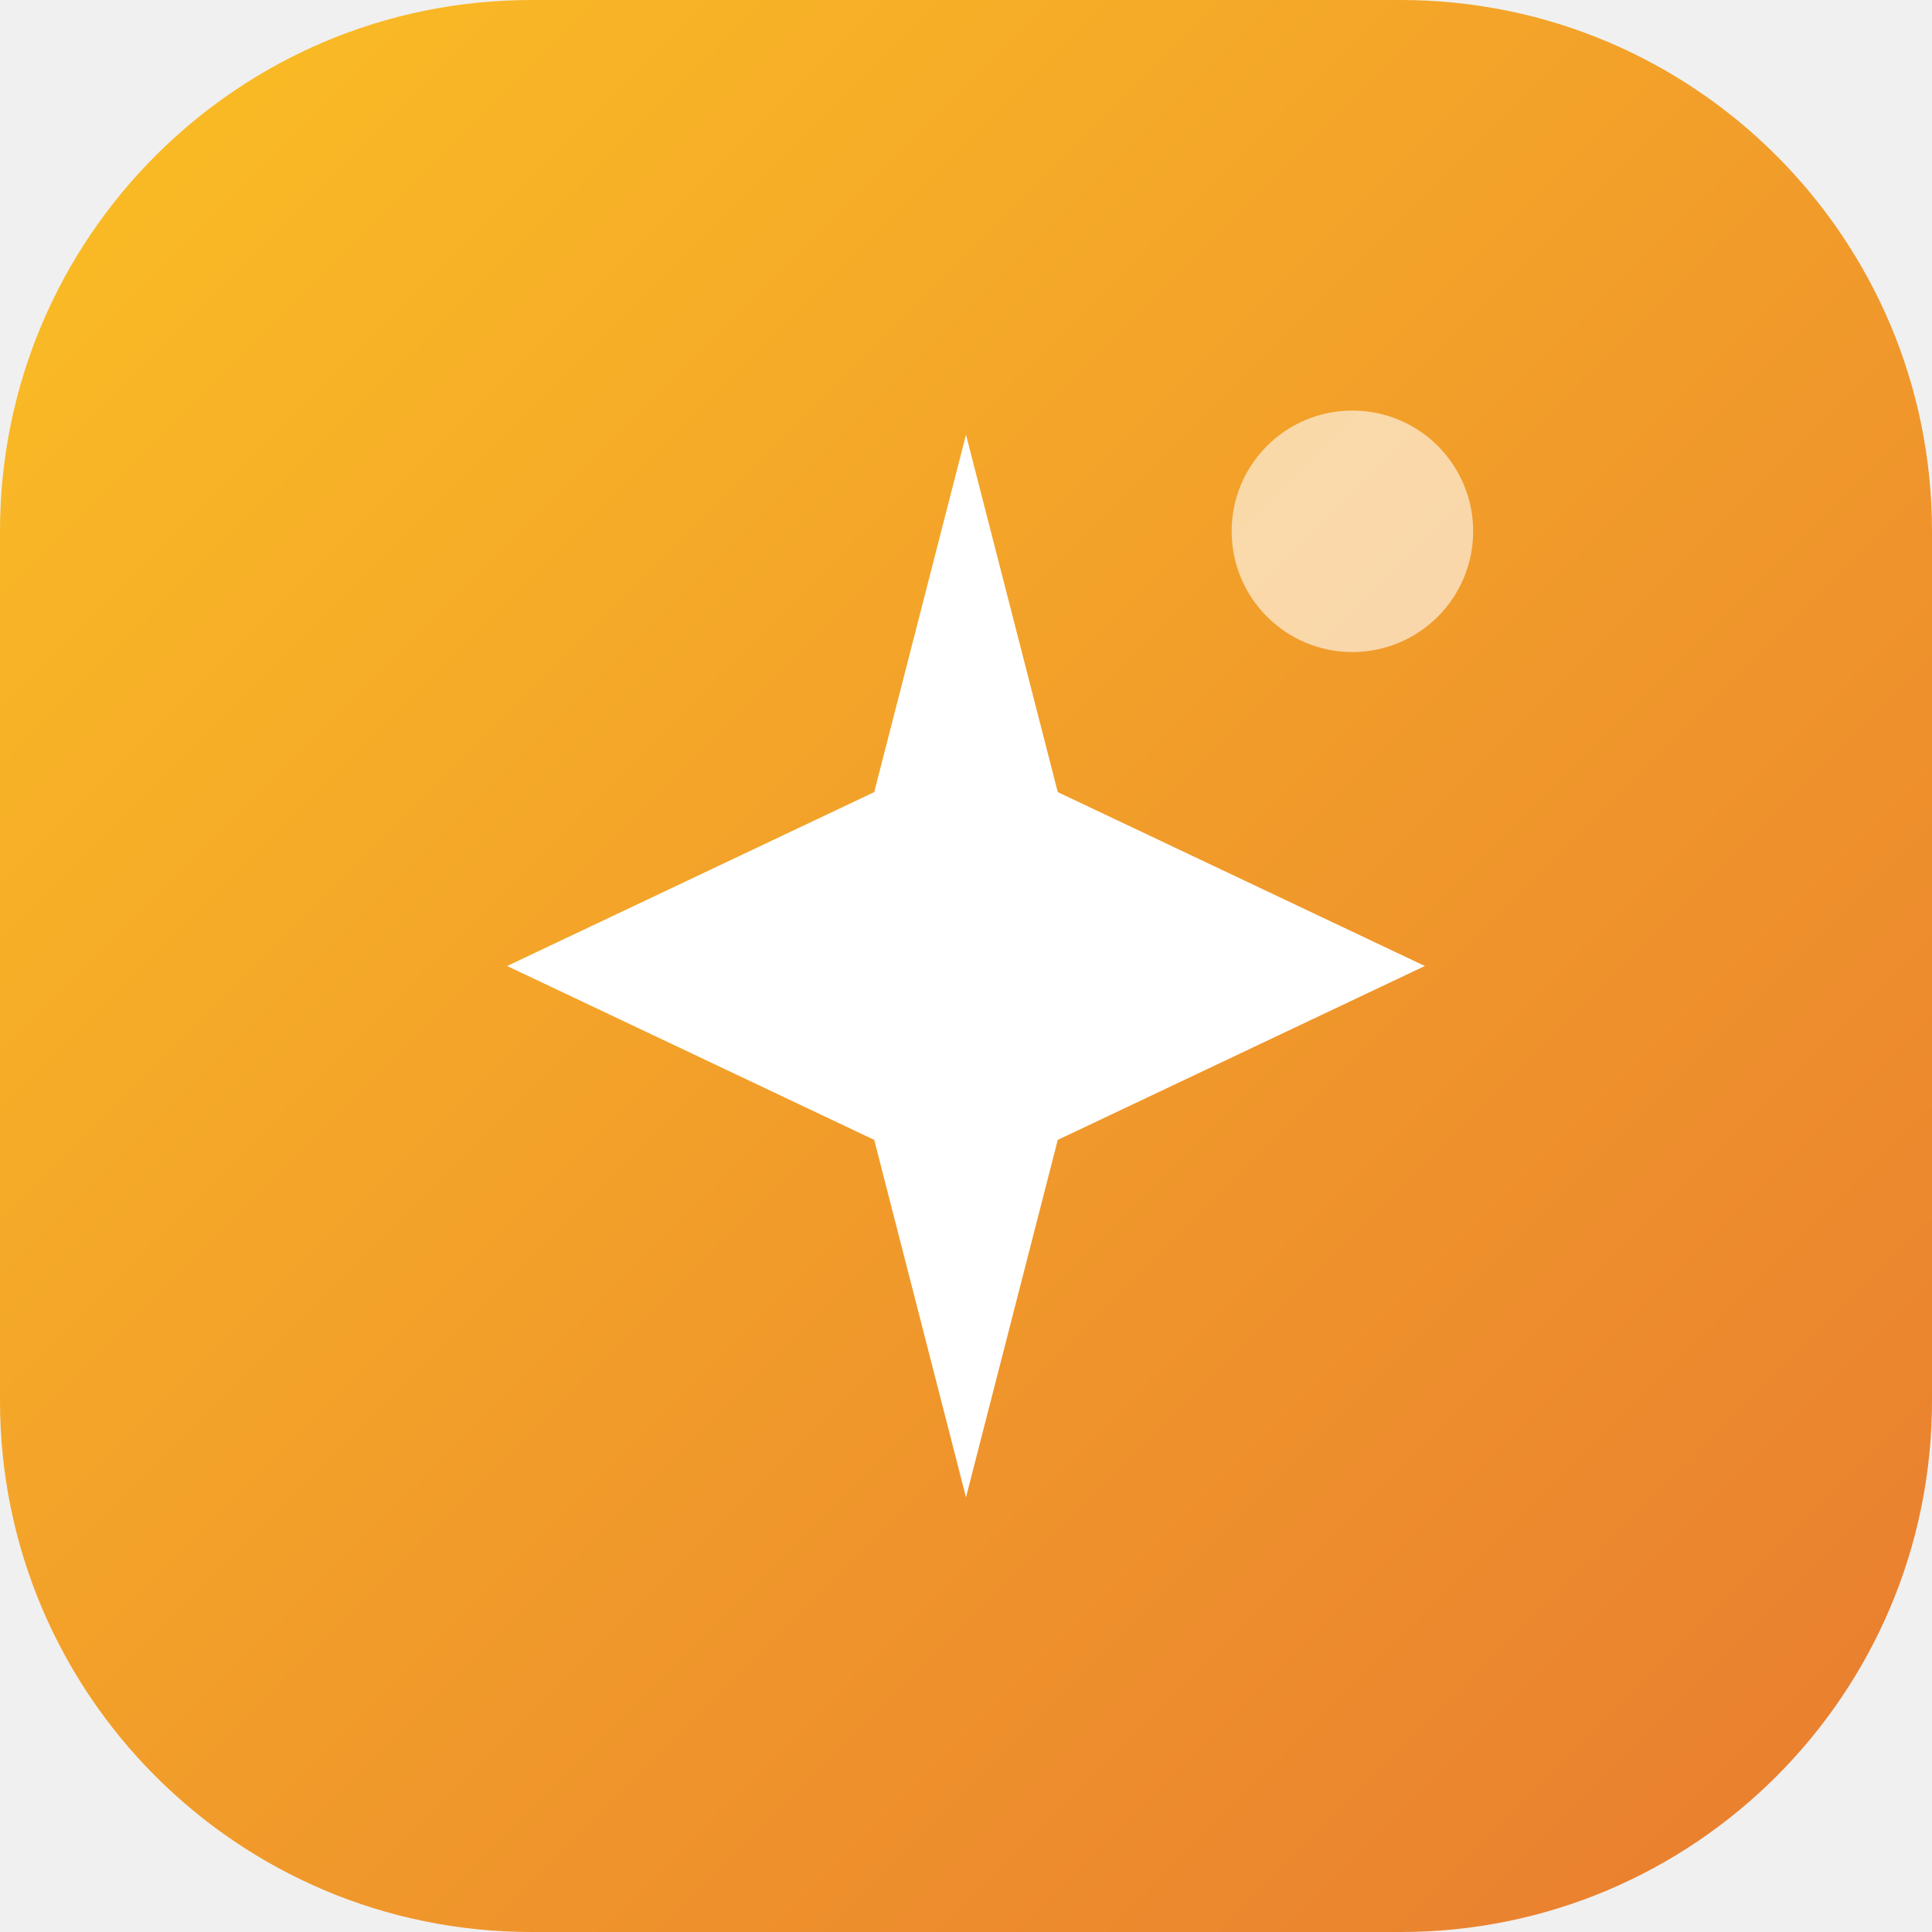
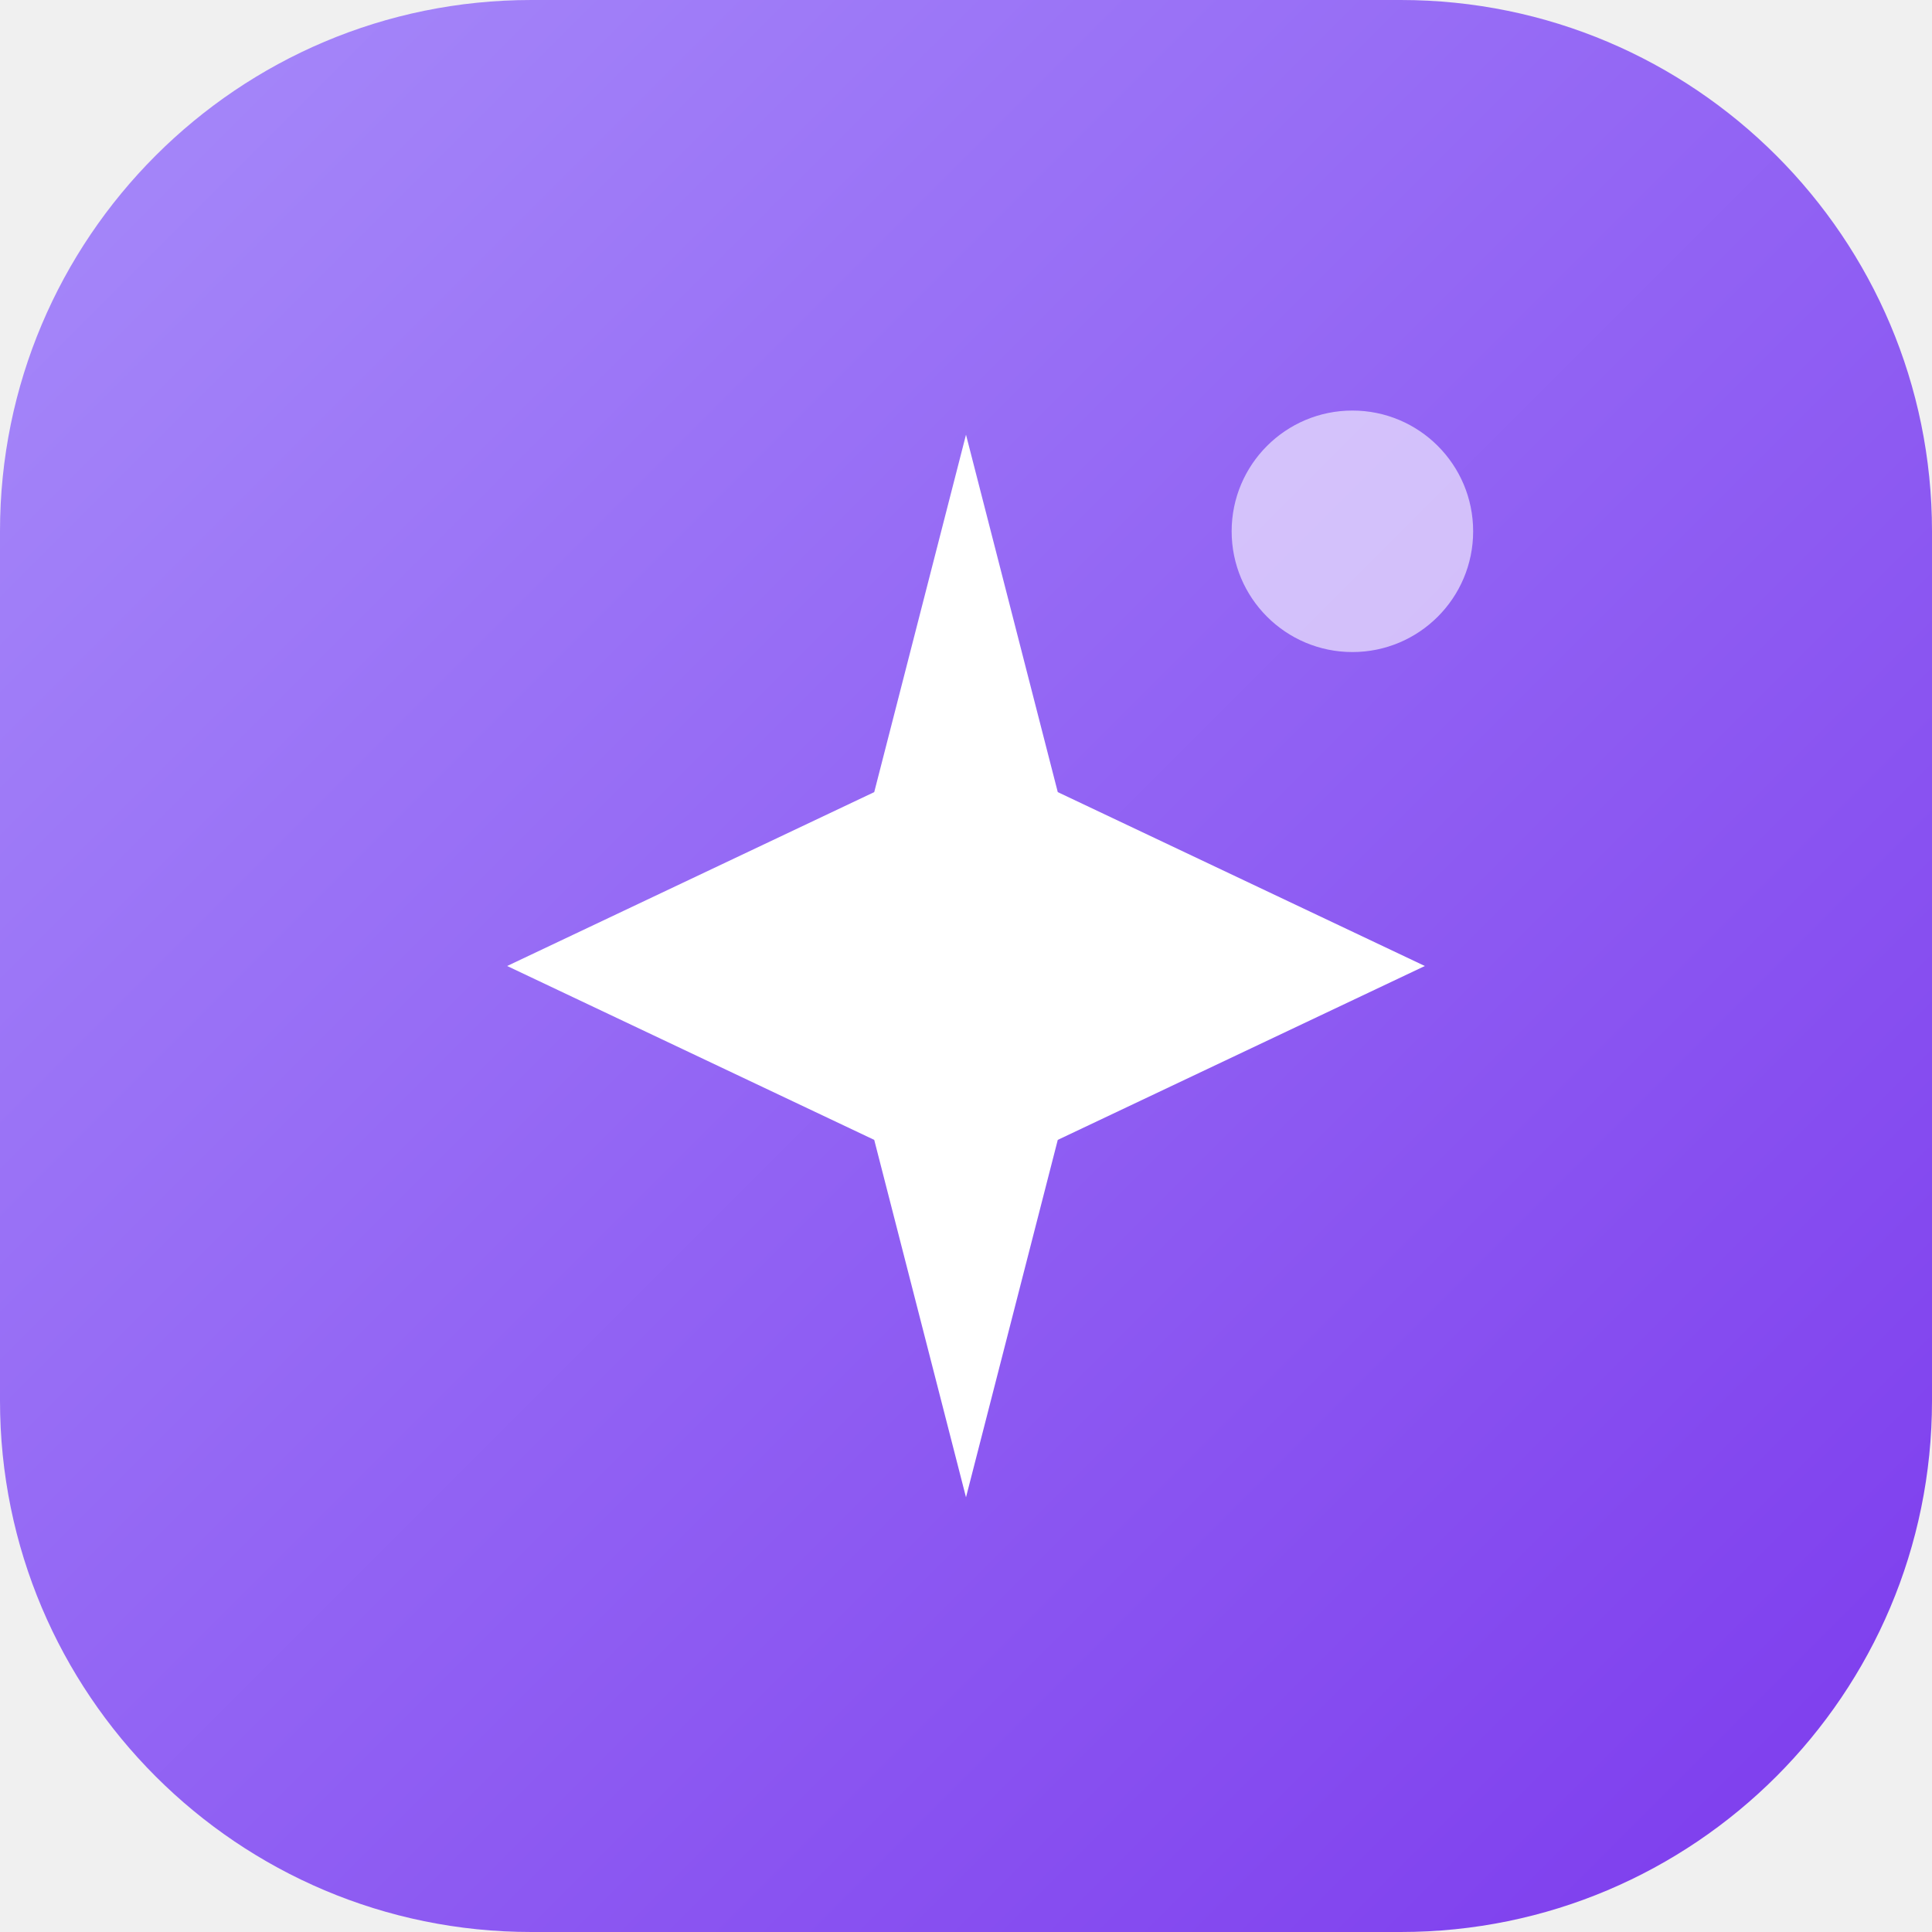
<svg xmlns="http://www.w3.org/2000/svg" width="40" height="40" viewBox="0 0 40 40" fill="none">
  <rect width="40" height="40" rx="11" fill="url(#grad)" />
  <path d="M20 9 L21.9 16.4 L29.5 20 L21.9 23.6 L20 31 L18.1 23.6 L10.5 20 L18.1 16.4 Z" fill="white" />
  <circle cx="28" cy="11" r="2.5" fill="white" opacity="0.6" />
  <defs>
    <linearGradient id="grad" x1="0" y1="0" x2="40" y2="40" gradientUnits="userSpaceOnUse">
-       <stop offset="0%" stop-color="#FBBF24" />
-       <stop offset="100%" stop-color="#E87B30" />
+       <stop offset="0%" stop-color="#A78BFA" />
+       <stop offset="100%" stop-color="#7C3AED" />
    </linearGradient>
  </defs>
</svg>
